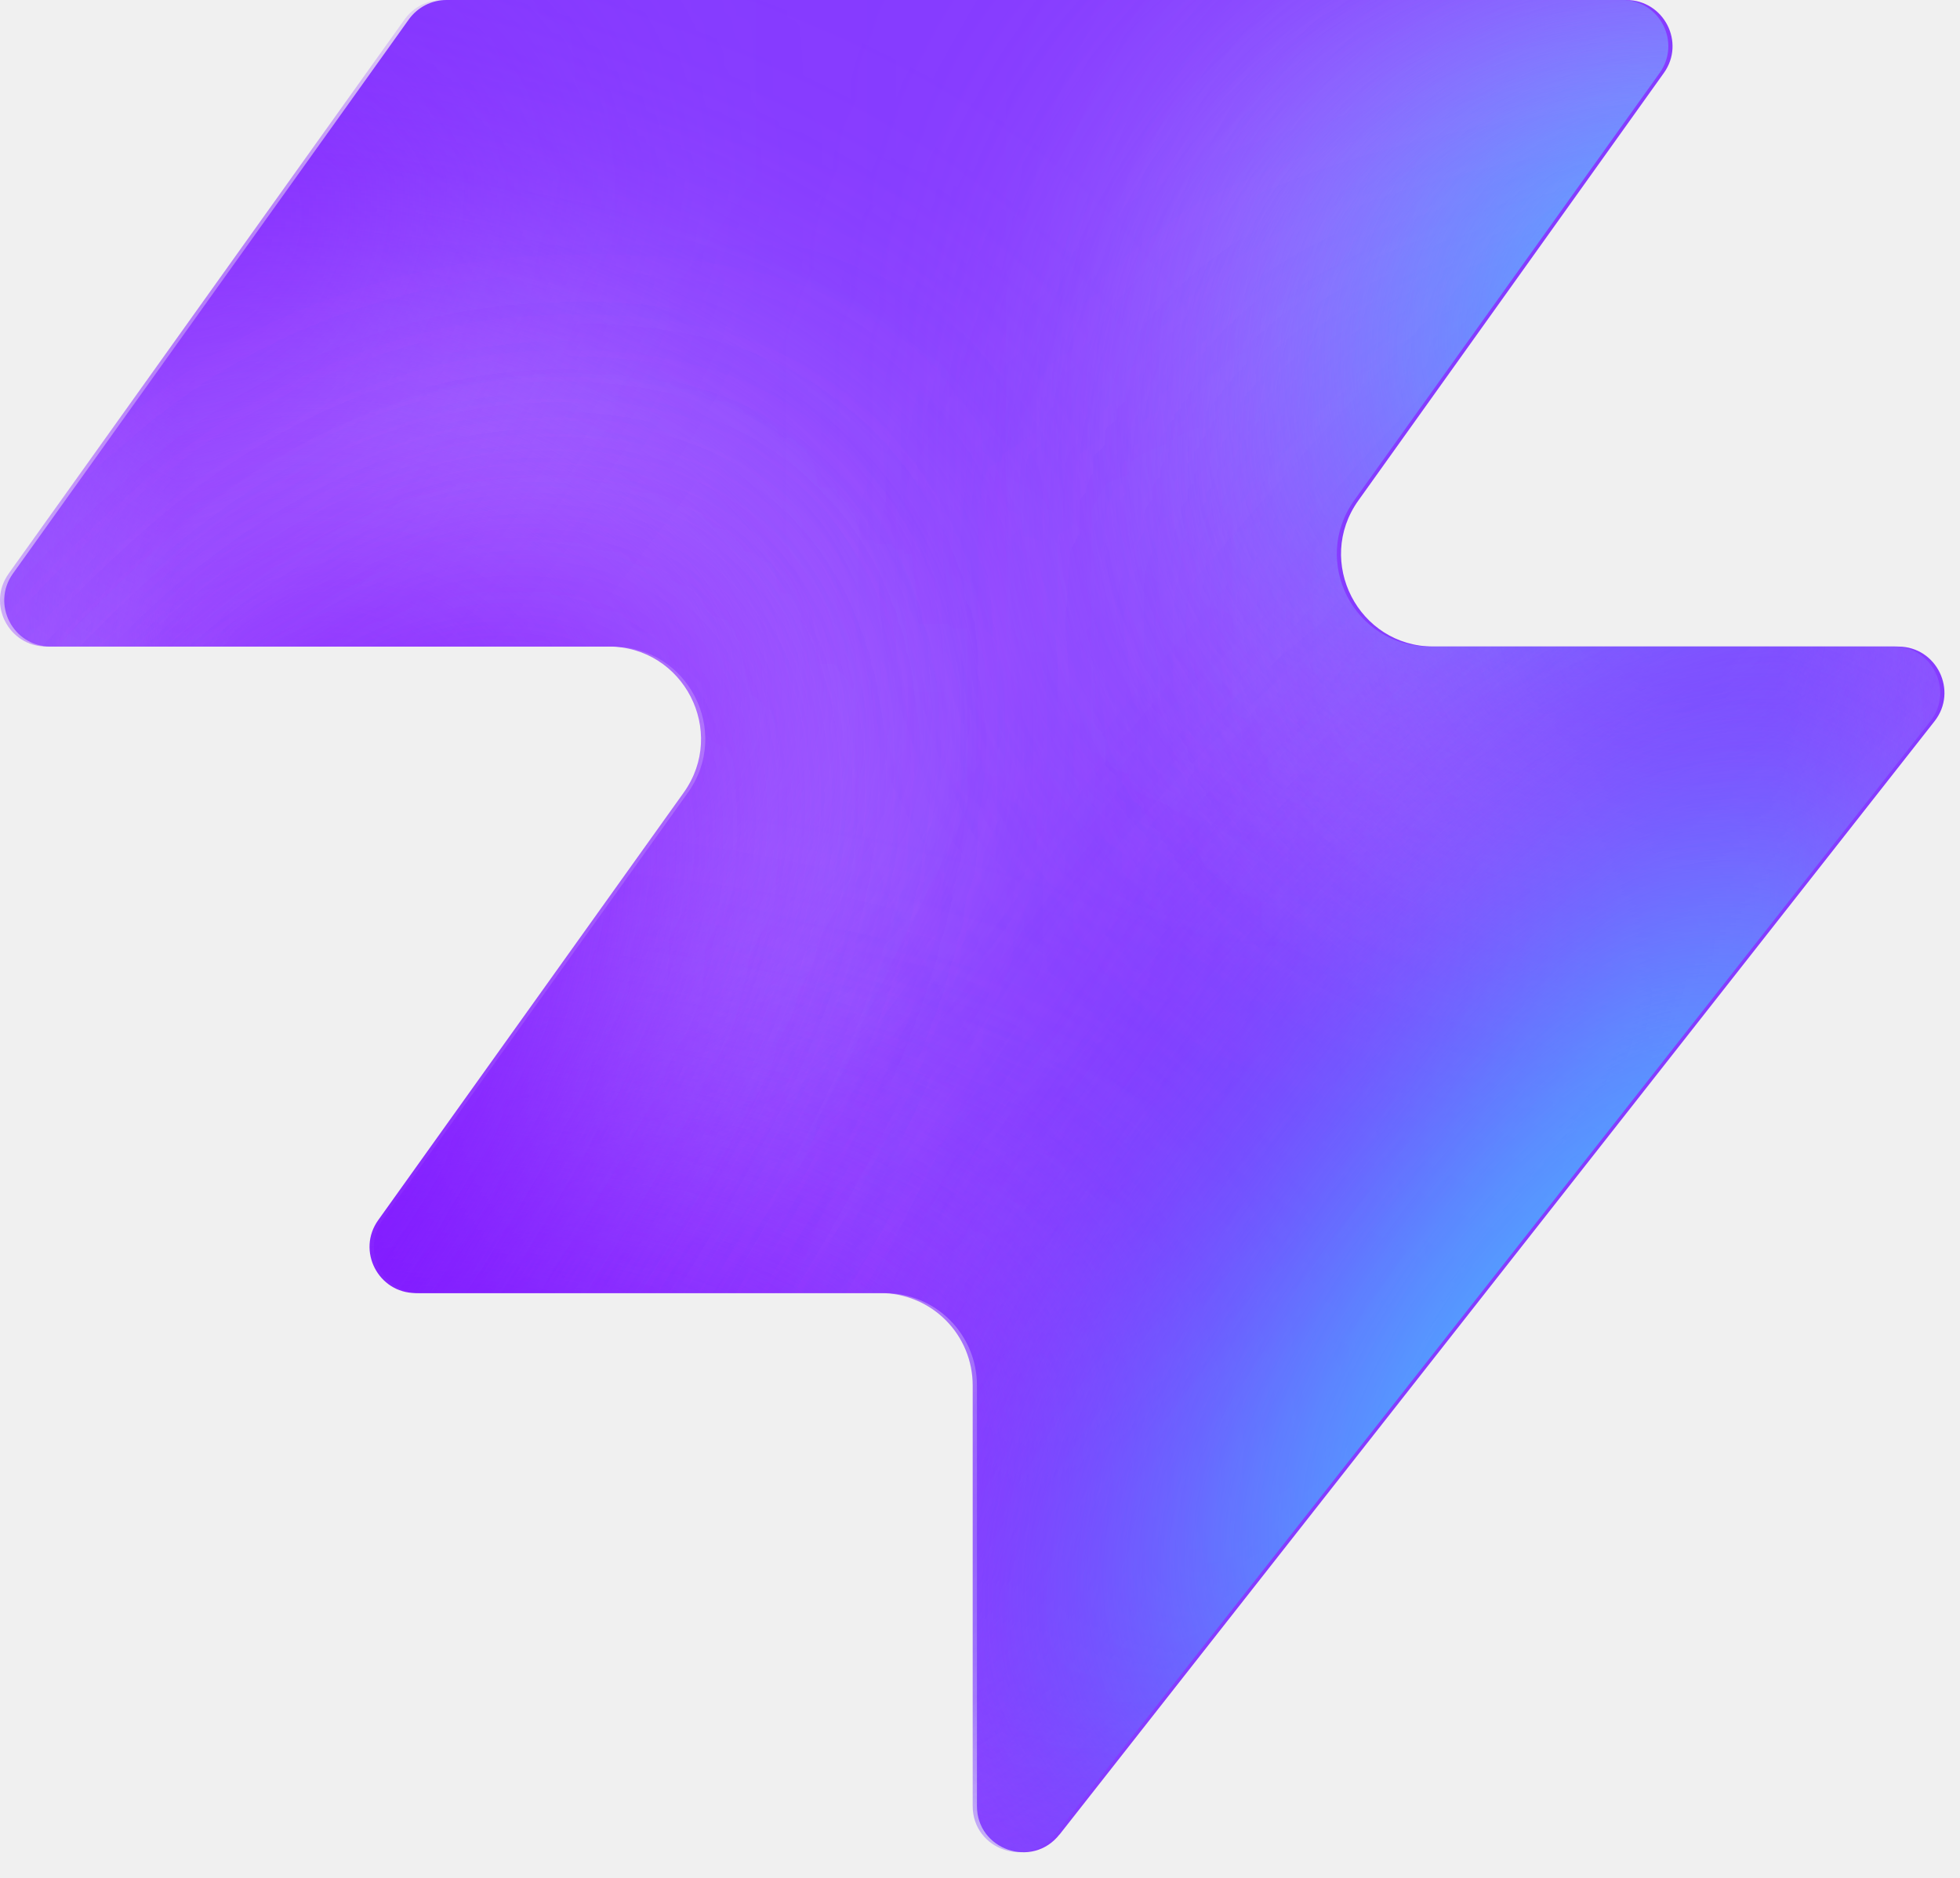
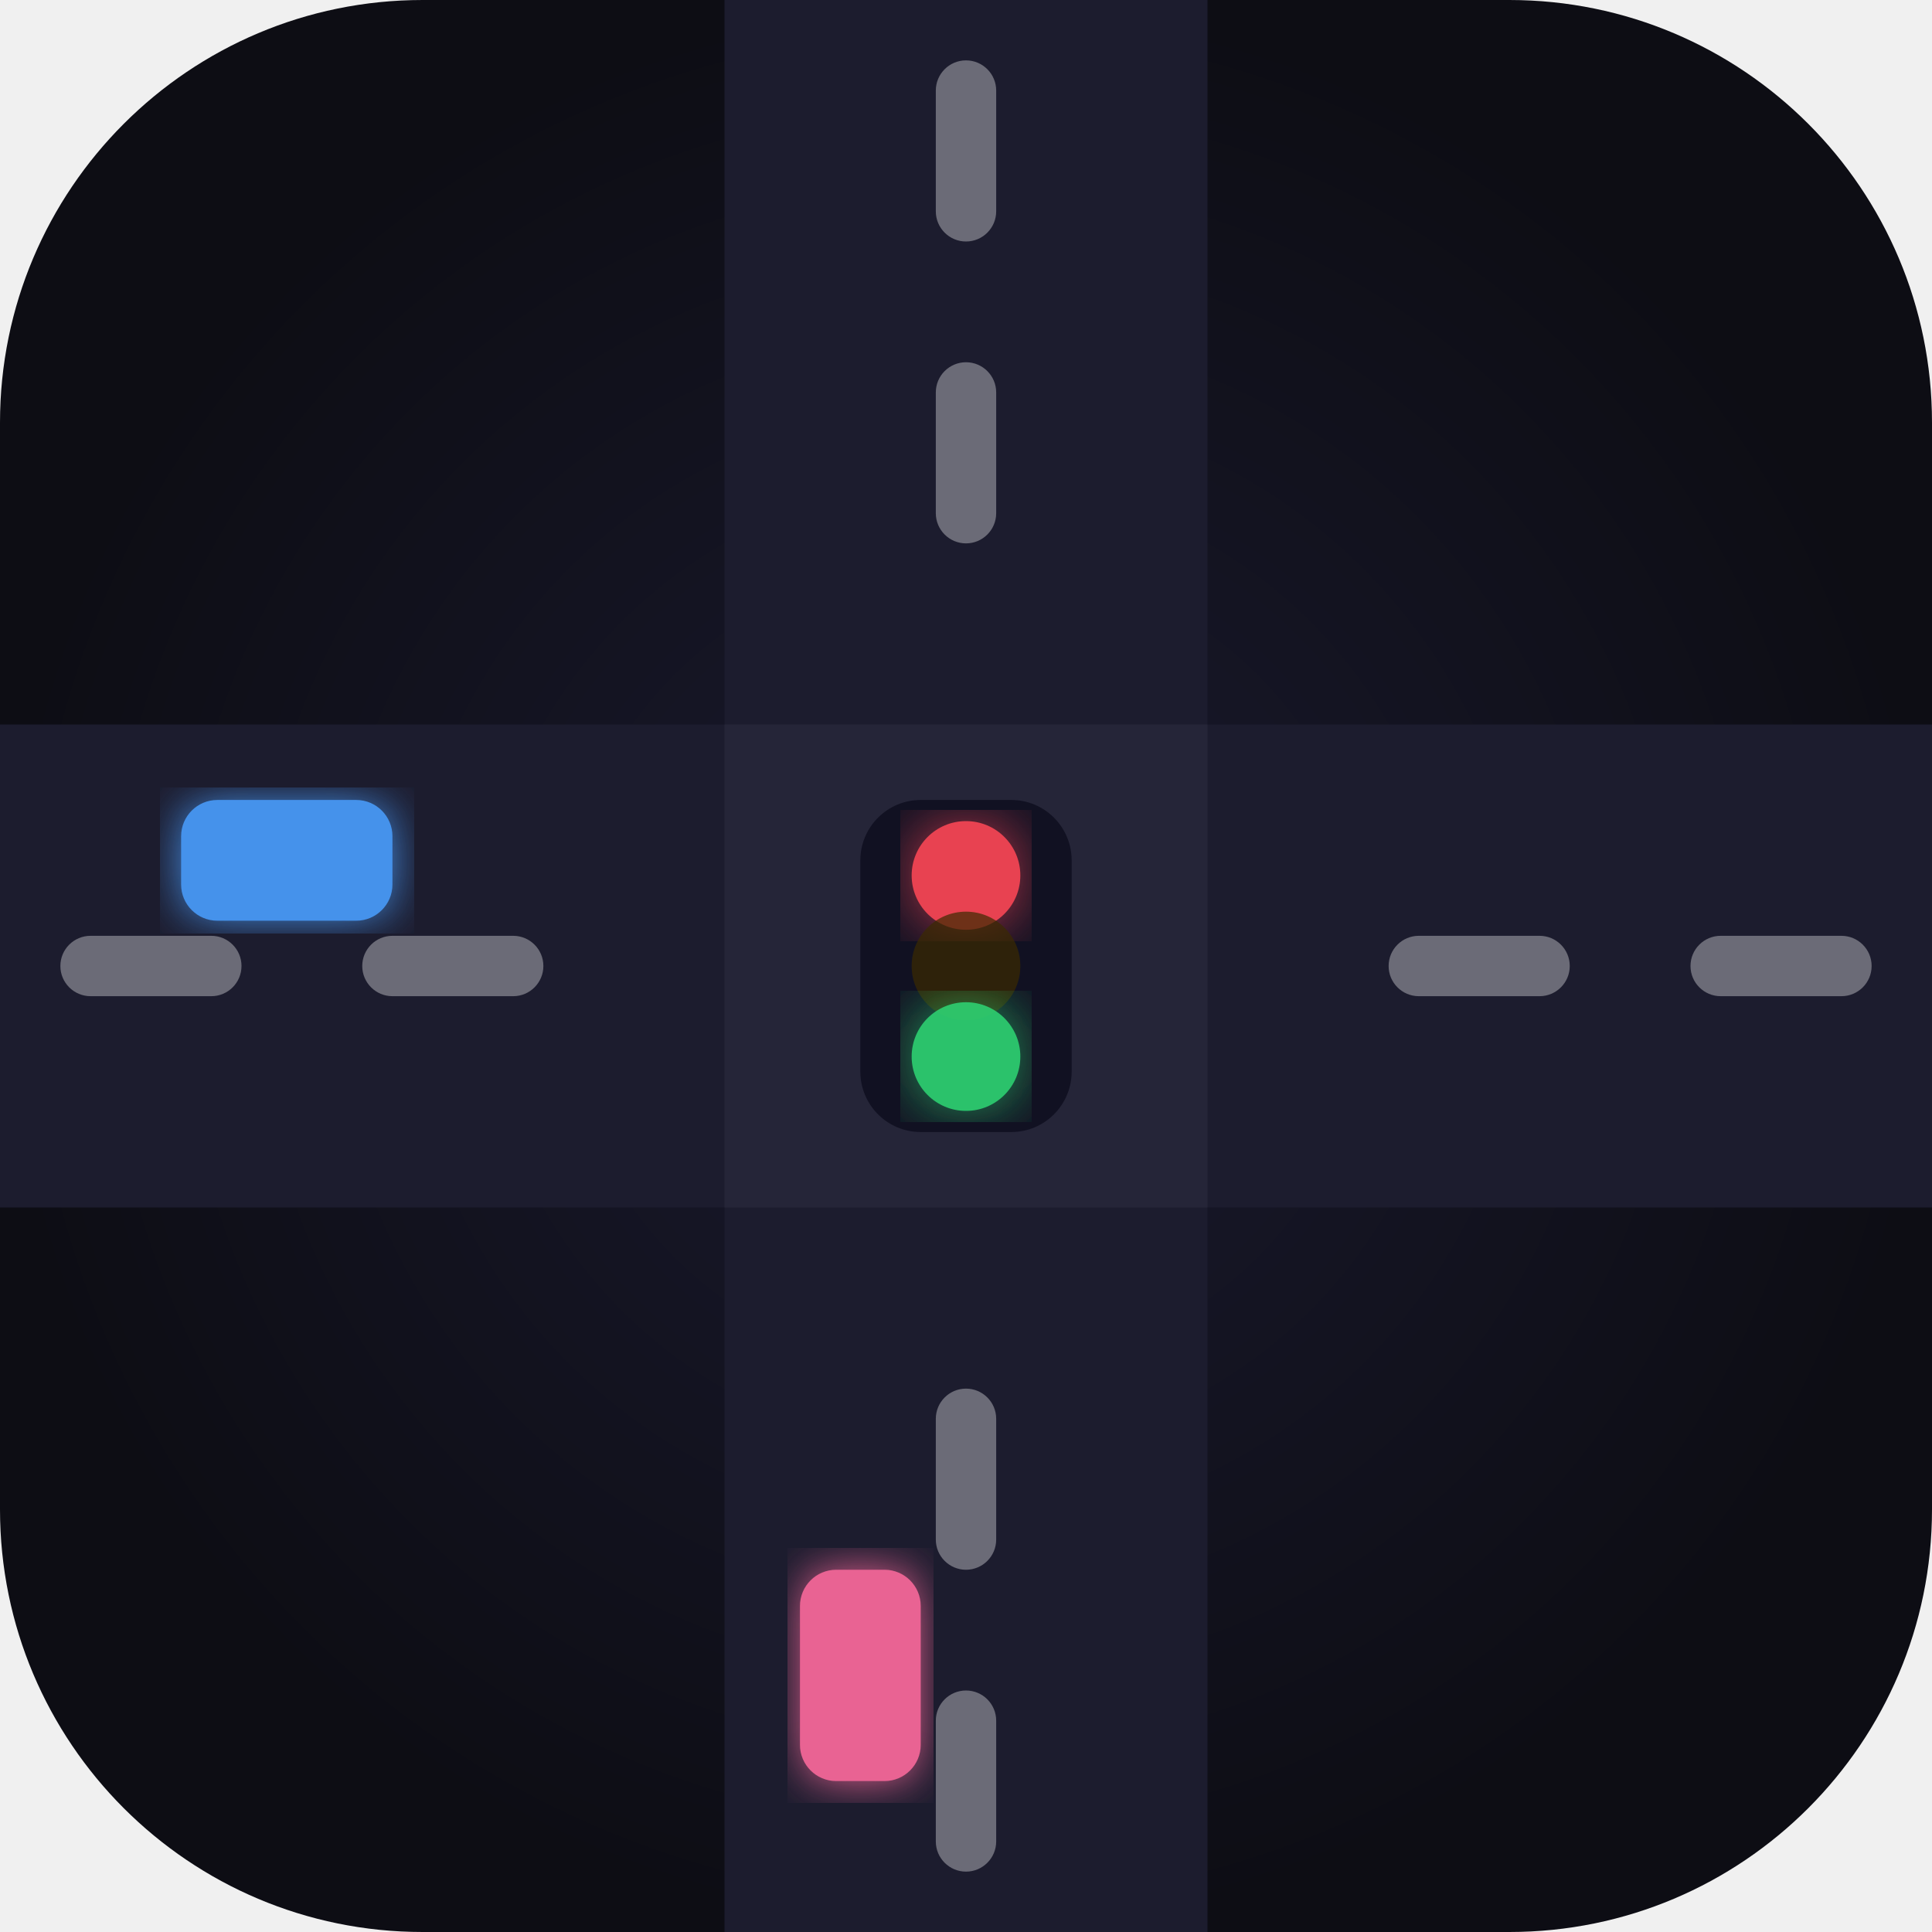
- <svg xmlns="http://www.w3.org/2000/svg" width="48" height="46" fill="none" viewBox="0 0 48 46">
-   <path fill="#863bff" d="M25.946 44.938c-.664.845-2.021.375-2.021-.698V33.937a2.26 2.26 0 0 0-2.262-2.262H10.287c-.92 0-1.456-1.04-.92-1.788l7.48-10.471c1.07-1.497 0-3.578-1.842-3.578H1.237c-.92 0-1.456-1.04-.92-1.788L10.013.474c.214-.297.556-.474.92-.474h28.894c.92 0 1.456 1.04.92 1.788l-7.48 10.471c-1.07 1.498 0 3.579 1.842 3.579h11.377c.943 0 1.473 1.088.89 1.83L25.947 44.94z" style="fill:#863bff;fill:color(display-p3 .525 .23 1);fill-opacity:1" />
-   <mask id="a" width="48" height="46" x="0" y="0" maskUnits="userSpaceOnUse" style="mask-type:alpha">
-     <path fill="#000" d="M25.842 44.938c-.664.844-2.021.375-2.021-.698V33.937a2.26 2.26 0 0 0-2.262-2.262H10.183c-.92 0-1.456-1.04-.92-1.788l7.48-10.471c1.07-1.498 0-3.579-1.842-3.579H1.133c-.92 0-1.456-1.04-.92-1.787L9.91.473c.214-.297.556-.474.92-.474h28.894c.92 0 1.456 1.04.92 1.788l-7.48 10.471c-1.07 1.498 0 3.578 1.842 3.578h11.377c.943 0 1.473 1.088.89 1.832L25.843 44.94z" style="fill:#000;fill-opacity:1" />
-   </mask>
-   <g mask="url(#a)">
-     <g filter="url(#b)">
-       <ellipse cx="5.508" cy="14.704" fill="#ede6ff" rx="5.508" ry="14.704" style="fill:#ede6ff;fill:color(display-p3 .927 .903 1);fill-opacity:1" transform="matrix(.00324 1 1 -.00324 -4.47 31.516)" />
-     </g>
-     <g filter="url(#c)">
-       <ellipse cx="10.399" cy="29.851" fill="#ede6ff" rx="10.399" ry="29.851" style="fill:#ede6ff;fill:color(display-p3 .927 .903 1);fill-opacity:1" transform="matrix(.00324 1 1 -.00324 -39.328 7.883)" />
-     </g>
-     <g filter="url(#d)">
-       <ellipse cx="5.508" cy="30.487" fill="#7e14ff" rx="5.508" ry="30.487" style="fill:#7e14ff;fill:color(display-p3 .492 .077 1);fill-opacity:1" transform="rotate(89.814 -25.913 -14.639)scale(1 -1)" />
-     </g>
-     <g filter="url(#e)">
-       <ellipse cx="5.508" cy="30.599" fill="#7e14ff" rx="5.508" ry="30.599" style="fill:#7e14ff;fill:color(display-p3 .492 .077 1);fill-opacity:1" transform="rotate(89.814 -32.644 -3.334)scale(1 -1)" />
-     </g>
-     <g filter="url(#f)">
-       <ellipse cx="5.508" cy="30.599" fill="#7e14ff" rx="5.508" ry="30.599" style="fill:#7e14ff;fill:color(display-p3 .492 .077 1);fill-opacity:1" transform="matrix(.00324 1 1 -.00324 -34.34 30.47)" />
-     </g>
-     <g filter="url(#g)">
-       <ellipse cx="14.072" cy="22.078" fill="#ede6ff" rx="14.072" ry="22.078" style="fill:#ede6ff;fill:color(display-p3 .927 .903 1);fill-opacity:1" transform="rotate(93.35 24.506 48.493)scale(-1 1)" />
-     </g>
-     <g filter="url(#h)">
-       <ellipse cx="3.47" cy="21.501" fill="#7e14ff" rx="3.47" ry="21.501" style="fill:#7e14ff;fill:color(display-p3 .492 .077 1);fill-opacity:1" transform="rotate(89.009 28.708 47.59)scale(-1 1)" />
-     </g>
-     <g filter="url(#i)">
-       <ellipse cx="3.47" cy="21.501" fill="#7e14ff" rx="3.47" ry="21.501" style="fill:#7e14ff;fill:color(display-p3 .492 .077 1);fill-opacity:1" transform="rotate(89.009 28.708 47.59)scale(-1 1)" />
-     </g>
-     <g filter="url(#j)">
-       <ellipse cx=".387" cy="8.972" fill="#7e14ff" rx="4.407" ry="29.108" style="fill:#7e14ff;fill:color(display-p3 .492 .077 1);fill-opacity:1" transform="rotate(39.51 .387 8.972)" />
-     </g>
-     <g filter="url(#k)">
-       <ellipse cx="47.523" cy="-6.092" fill="#7e14ff" rx="4.407" ry="29.108" style="fill:#7e14ff;fill:color(display-p3 .492 .077 1);fill-opacity:1" transform="rotate(37.892 47.523 -6.092)" />
-     </g>
-     <g filter="url(#l)">
-       <ellipse cx="41.412" cy="6.333" fill="#47bfff" rx="5.971" ry="9.665" style="fill:#47bfff;fill:color(display-p3 .28 .748 1);fill-opacity:1" transform="rotate(37.892 41.412 6.333)" />
-     </g>
-     <g filter="url(#m)">
-       <ellipse cx="-1.879" cy="38.332" fill="#7e14ff" rx="4.407" ry="29.108" style="fill:#7e14ff;fill:color(display-p3 .492 .077 1);fill-opacity:1" transform="rotate(37.892 -1.88 38.332)" />
-     </g>
-     <g filter="url(#n)">
-       <ellipse cx="-1.879" cy="38.332" fill="#7e14ff" rx="4.407" ry="29.108" style="fill:#7e14ff;fill:color(display-p3 .492 .077 1);fill-opacity:1" transform="rotate(37.892 -1.88 38.332)" />
-     </g>
-     <g filter="url(#o)">
-       <ellipse cx="35.651" cy="29.907" fill="#7e14ff" rx="4.407" ry="29.108" style="fill:#7e14ff;fill:color(display-p3 .492 .077 1);fill-opacity:1" transform="rotate(37.892 35.651 29.907)" />
-     </g>
-     <g filter="url(#p)">
-       <ellipse cx="38.418" cy="32.4" fill="#47bfff" rx="5.971" ry="15.297" style="fill:#47bfff;fill:color(display-p3 .28 .748 1);fill-opacity:1" transform="rotate(37.892 38.418 32.4)" />
-     </g>
-   </g>
+ <svg xmlns="http://www.w3.org/2000/svg" viewBox="0 0 64 64" width="64" height="64">
  <defs>
-     <filter id="b" width="60.045" height="41.654" x="-19.77" y="16.149" color-interpolation-filters="sRGB" filterUnits="userSpaceOnUse">
-       <feFlood flood-opacity="0" result="BackgroundImageFix" />
-       <feBlend in="SourceGraphic" in2="BackgroundImageFix" result="shape" />
-       <feGaussianBlur result="effect1_foregroundBlur_2002_17158" stdDeviation="7.659" />
+     <radialGradient id="bg" cx="50%" cy="50%" r="50%">
+       <stop offset="0%" stop-color="#1a1a2e" />
+       <stop offset="100%" stop-color="#0d0d14" />
+     </radialGradient>
+     <filter id="glow">
+       <feGaussianBlur stdDeviation="1.2" result="blur" />
+       <feMerge>
+         <feMergeNode in="blur" />
+         <feMergeNode in="SourceGraphic" />
+       </feMerge>
    </filter>
-     <filter id="c" width="90.34" height="51.437" x="-54.613" y="-7.533" color-interpolation-filters="sRGB" filterUnits="userSpaceOnUse">
-       <feFlood flood-opacity="0" result="BackgroundImageFix" />
-       <feBlend in="SourceGraphic" in2="BackgroundImageFix" result="shape" />
-       <feGaussianBlur result="effect1_foregroundBlur_2002_17158" stdDeviation="7.659" />
-     </filter>
-     <filter id="d" width="79.355" height="29.4" x="-49.64" y="2.03" color-interpolation-filters="sRGB" filterUnits="userSpaceOnUse">
-       <feFlood flood-opacity="0" result="BackgroundImageFix" />
-       <feBlend in="SourceGraphic" in2="BackgroundImageFix" result="shape" />
-       <feGaussianBlur result="effect1_foregroundBlur_2002_17158" stdDeviation="4.596" />
-     </filter>
-     <filter id="e" width="79.579" height="29.4" x="-45.045" y="20.029" color-interpolation-filters="sRGB" filterUnits="userSpaceOnUse">
-       <feFlood flood-opacity="0" result="BackgroundImageFix" />
-       <feBlend in="SourceGraphic" in2="BackgroundImageFix" result="shape" />
-       <feGaussianBlur result="effect1_foregroundBlur_2002_17158" stdDeviation="4.596" />
-     </filter>
-     <filter id="f" width="79.579" height="29.4" x="-43.513" y="21.178" color-interpolation-filters="sRGB" filterUnits="userSpaceOnUse">
-       <feFlood flood-opacity="0" result="BackgroundImageFix" />
-       <feBlend in="SourceGraphic" in2="BackgroundImageFix" result="shape" />
-       <feGaussianBlur result="effect1_foregroundBlur_2002_17158" stdDeviation="4.596" />
-     </filter>
-     <filter id="g" width="74.749" height="58.852" x="15.756" y="-17.901" color-interpolation-filters="sRGB" filterUnits="userSpaceOnUse">
-       <feFlood flood-opacity="0" result="BackgroundImageFix" />
-       <feBlend in="SourceGraphic" in2="BackgroundImageFix" result="shape" />
-       <feGaussianBlur result="effect1_foregroundBlur_2002_17158" stdDeviation="7.659" />
-     </filter>
-     <filter id="h" width="61.377" height="25.362" x="23.548" y="2.284" color-interpolation-filters="sRGB" filterUnits="userSpaceOnUse">
-       <feFlood flood-opacity="0" result="BackgroundImageFix" />
-       <feBlend in="SourceGraphic" in2="BackgroundImageFix" result="shape" />
-       <feGaussianBlur result="effect1_foregroundBlur_2002_17158" stdDeviation="4.596" />
-     </filter>
-     <filter id="i" width="61.377" height="25.362" x="23.548" y="2.284" color-interpolation-filters="sRGB" filterUnits="userSpaceOnUse">
-       <feFlood flood-opacity="0" result="BackgroundImageFix" />
-       <feBlend in="SourceGraphic" in2="BackgroundImageFix" result="shape" />
-       <feGaussianBlur result="effect1_foregroundBlur_2002_17158" stdDeviation="4.596" />
-     </filter>
-     <filter id="j" width="56.045" height="63.649" x="-27.636" y="-22.853" color-interpolation-filters="sRGB" filterUnits="userSpaceOnUse">
-       <feFlood flood-opacity="0" result="BackgroundImageFix" />
-       <feBlend in="SourceGraphic" in2="BackgroundImageFix" result="shape" />
-       <feGaussianBlur result="effect1_foregroundBlur_2002_17158" stdDeviation="4.596" />
-     </filter>
-     <filter id="k" width="54.814" height="64.646" x="20.116" y="-38.415" color-interpolation-filters="sRGB" filterUnits="userSpaceOnUse">
-       <feFlood flood-opacity="0" result="BackgroundImageFix" />
-       <feBlend in="SourceGraphic" in2="BackgroundImageFix" result="shape" />
-       <feGaussianBlur result="effect1_foregroundBlur_2002_17158" stdDeviation="4.596" />
-     </filter>
-     <filter id="l" width="33.541" height="35.313" x="24.641" y="-11.323" color-interpolation-filters="sRGB" filterUnits="userSpaceOnUse">
-       <feFlood flood-opacity="0" result="BackgroundImageFix" />
-       <feBlend in="SourceGraphic" in2="BackgroundImageFix" result="shape" />
-       <feGaussianBlur result="effect1_foregroundBlur_2002_17158" stdDeviation="4.596" />
-     </filter>
-     <filter id="m" width="54.814" height="64.646" x="-29.286" y="6.009" color-interpolation-filters="sRGB" filterUnits="userSpaceOnUse">
-       <feFlood flood-opacity="0" result="BackgroundImageFix" />
-       <feBlend in="SourceGraphic" in2="BackgroundImageFix" result="shape" />
-       <feGaussianBlur result="effect1_foregroundBlur_2002_17158" stdDeviation="4.596" />
-     </filter>
-     <filter id="n" width="54.814" height="64.646" x="-29.286" y="6.009" color-interpolation-filters="sRGB" filterUnits="userSpaceOnUse">
-       <feFlood flood-opacity="0" result="BackgroundImageFix" />
-       <feBlend in="SourceGraphic" in2="BackgroundImageFix" result="shape" />
-       <feGaussianBlur result="effect1_foregroundBlur_2002_17158" stdDeviation="4.596" />
-     </filter>
-     <filter id="o" width="54.814" height="64.646" x="8.244" y="-2.416" color-interpolation-filters="sRGB" filterUnits="userSpaceOnUse">
-       <feFlood flood-opacity="0" result="BackgroundImageFix" />
-       <feBlend in="SourceGraphic" in2="BackgroundImageFix" result="shape" />
-       <feGaussianBlur result="effect1_foregroundBlur_2002_17158" stdDeviation="4.596" />
-     </filter>
-     <filter id="p" width="39.409" height="43.623" x="18.713" y="10.588" color-interpolation-filters="sRGB" filterUnits="userSpaceOnUse">
-       <feFlood flood-opacity="0" result="BackgroundImageFix" />
-       <feBlend in="SourceGraphic" in2="BackgroundImageFix" result="shape" />
-       <feGaussianBlur result="effect1_foregroundBlur_2002_17158" stdDeviation="4.596" />
+     <filter id="softglow">
+       <feGaussianBlur stdDeviation="0.8" result="blur" />
+       <feMerge>
+         <feMergeNode in="blur" />
+         <feMergeNode in="SourceGraphic" />
+       </feMerge>
    </filter>
  </defs>
+   <rect width="64" height="64" rx="14" ry="14" fill="url(#bg)" />
+   <rect x="0" y="24" width="64" height="16" fill="#1c1c2e" rx="0" />
+   <rect x="24" y="0" width="16" height="64" fill="#1c1c2e" rx="0" />
+   <rect x="24" y="24" width="16" height="16" fill="#252538" />
+   <rect x="2" y="31" width="6" height="2" rx="1" fill="#ffffff" opacity="0.35" />
+   <rect x="12" y="31" width="6" height="2" rx="1" fill="#ffffff" opacity="0.35" />
+   <rect x="46" y="31" width="6" height="2" rx="1" fill="#ffffff" opacity="0.35" />
+   <rect x="56" y="31" width="6" height="2" rx="1" fill="#ffffff" opacity="0.35" />
+   <rect x="31" y="2" width="2" height="6" rx="1" fill="#ffffff" opacity="0.35" />
+   <rect x="31" y="12" width="2" height="6" rx="1" fill="#ffffff" opacity="0.35" />
+   <rect x="31" y="46" width="2" height="6" rx="1" fill="#ffffff" opacity="0.35" />
+   <rect x="31" y="56" width="2" height="6" rx="1" fill="#ffffff" opacity="0.35" />
+   <rect x="28.5" y="26.5" width="7" height="11" rx="2" fill="#111122" />
+   <circle cx="32" cy="29" r="1.8" fill="#ff4757" filter="url(#glow)" opacity="0.9" />
+   <circle cx="32" cy="32" r="1.8" fill="#3a2a00" opacity="0.7" />
+   <circle cx="32" cy="35" r="1.8" fill="#2ed573" filter="url(#glow)" opacity="0.9" />
+   <rect x="6" y="26.5" width="7" height="4" rx="1.2" fill="#4a9eff" opacity="0.9" filter="url(#softglow)" />
+   <rect x="26.5" y="52" width="4" height="7" rx="1.2" fill="#ff6b9d" opacity="0.9" filter="url(#softglow)" />
</svg>
